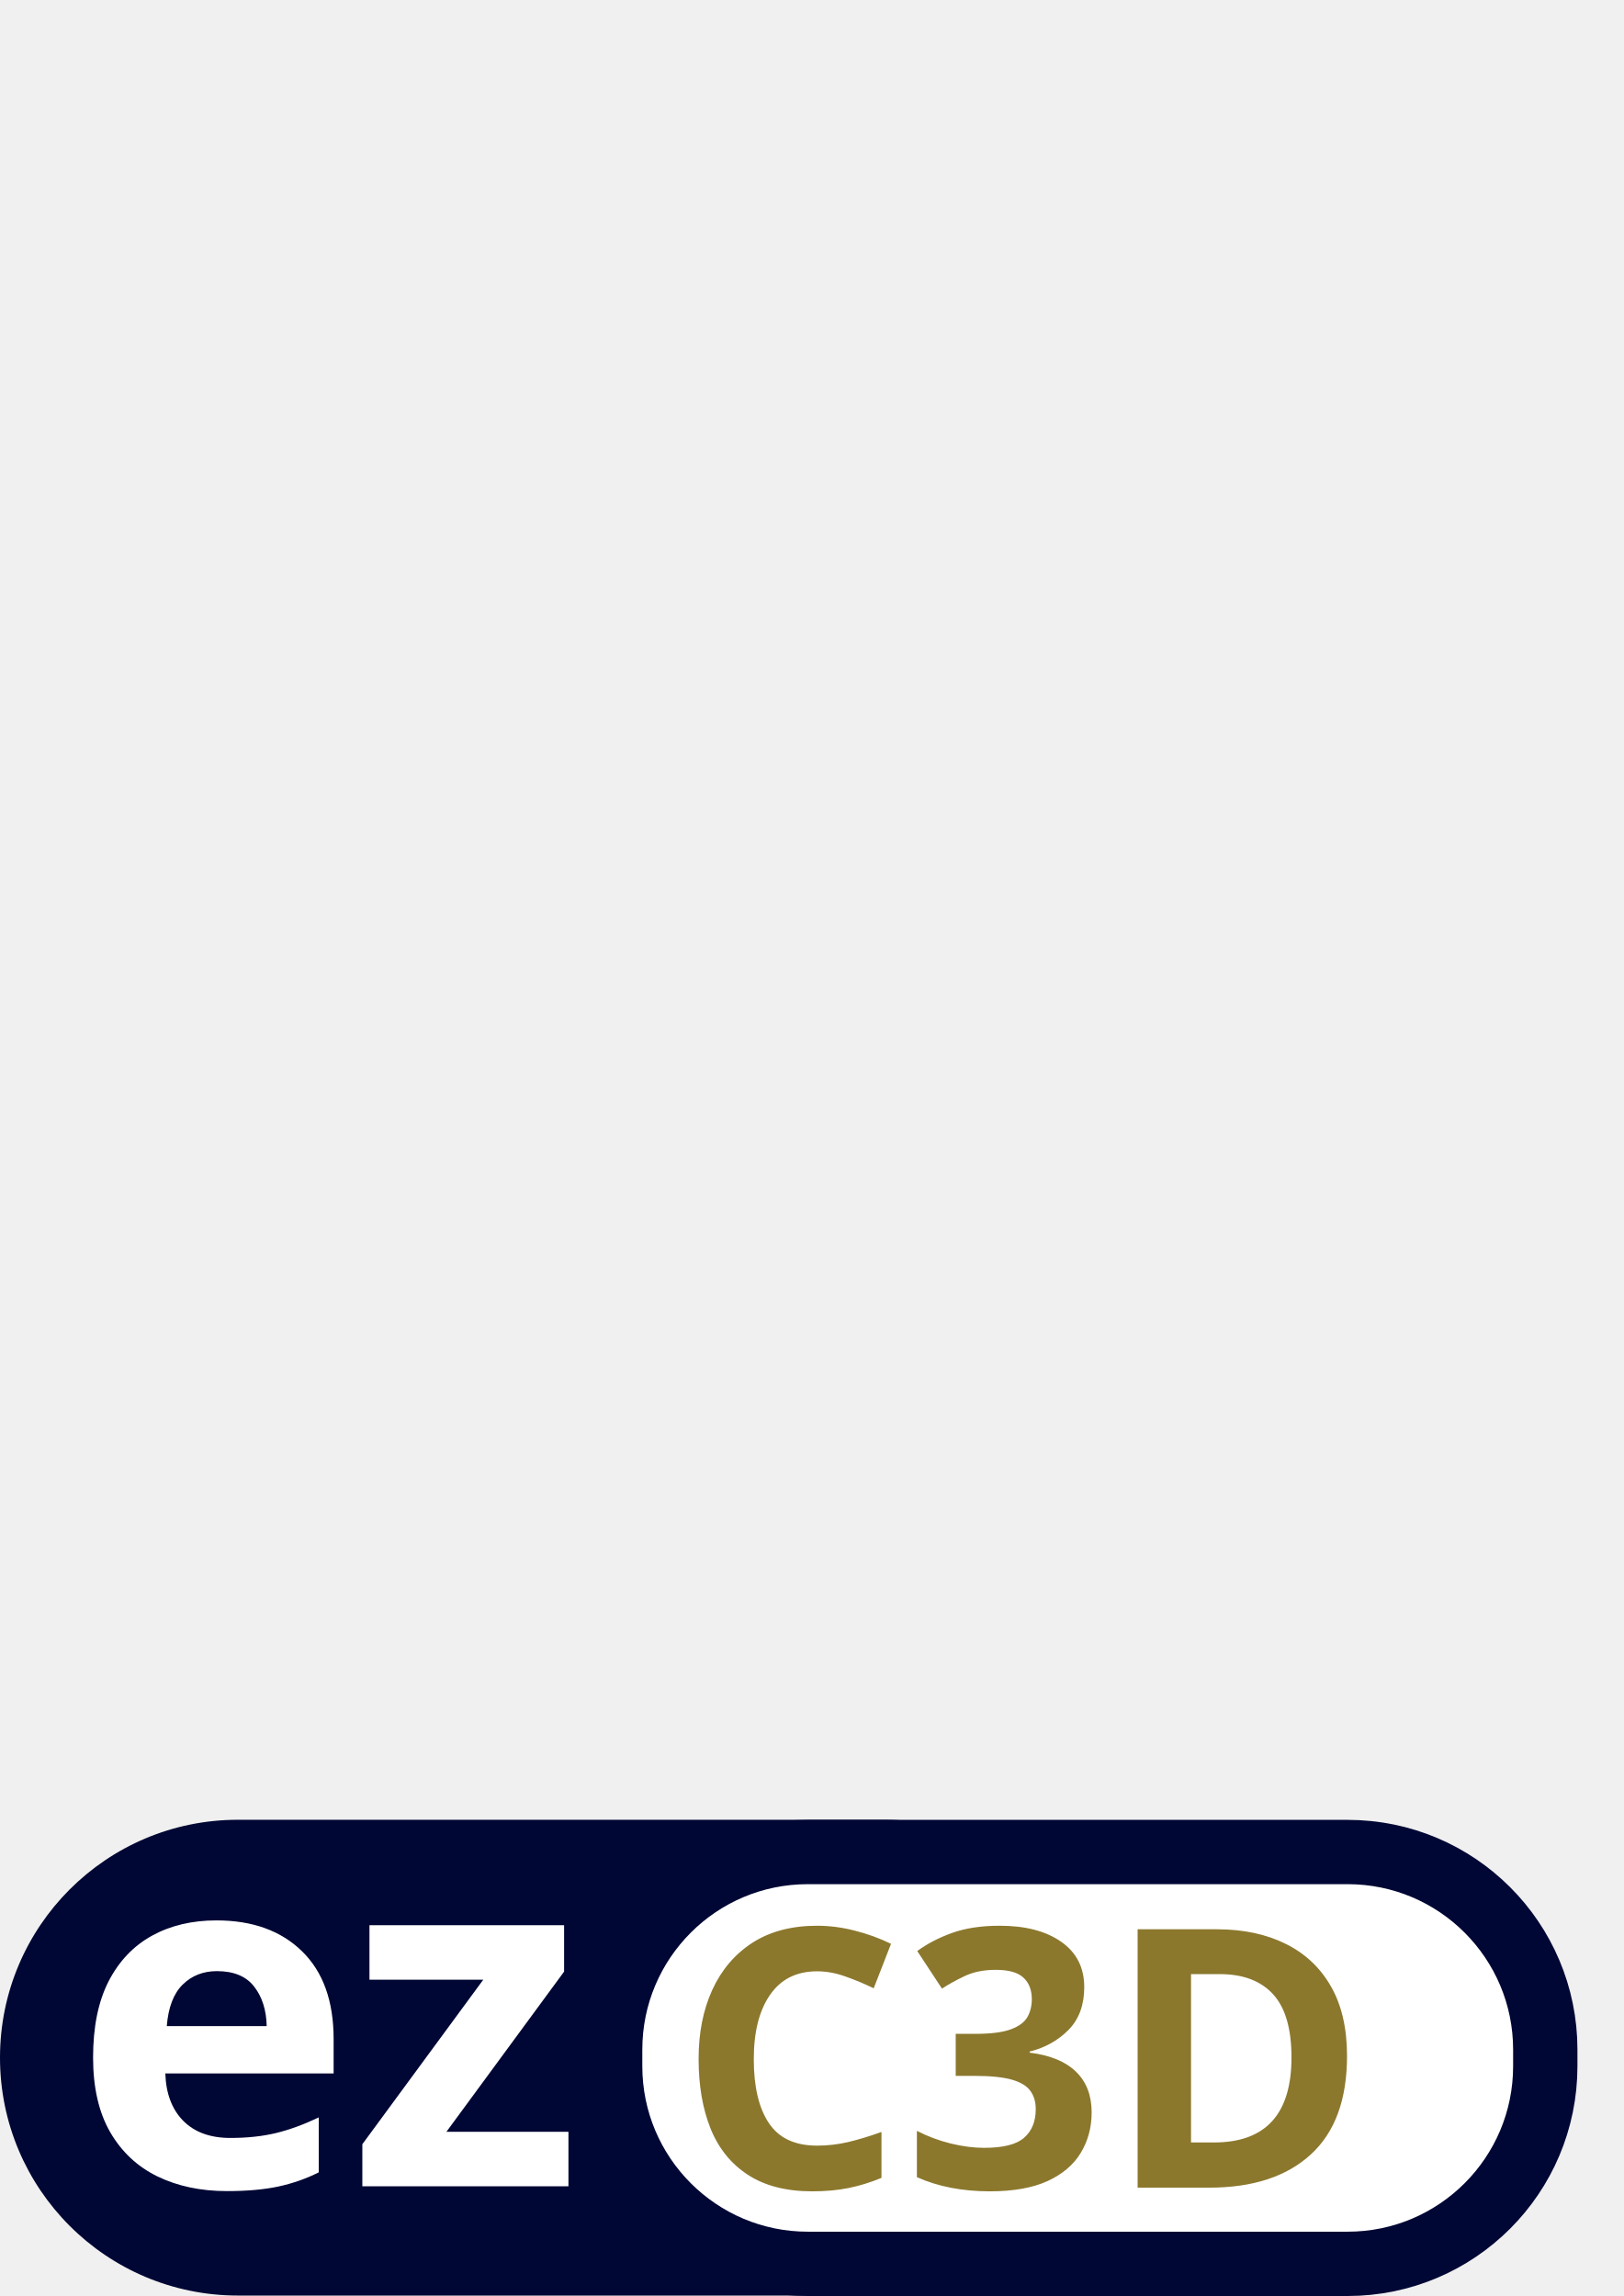
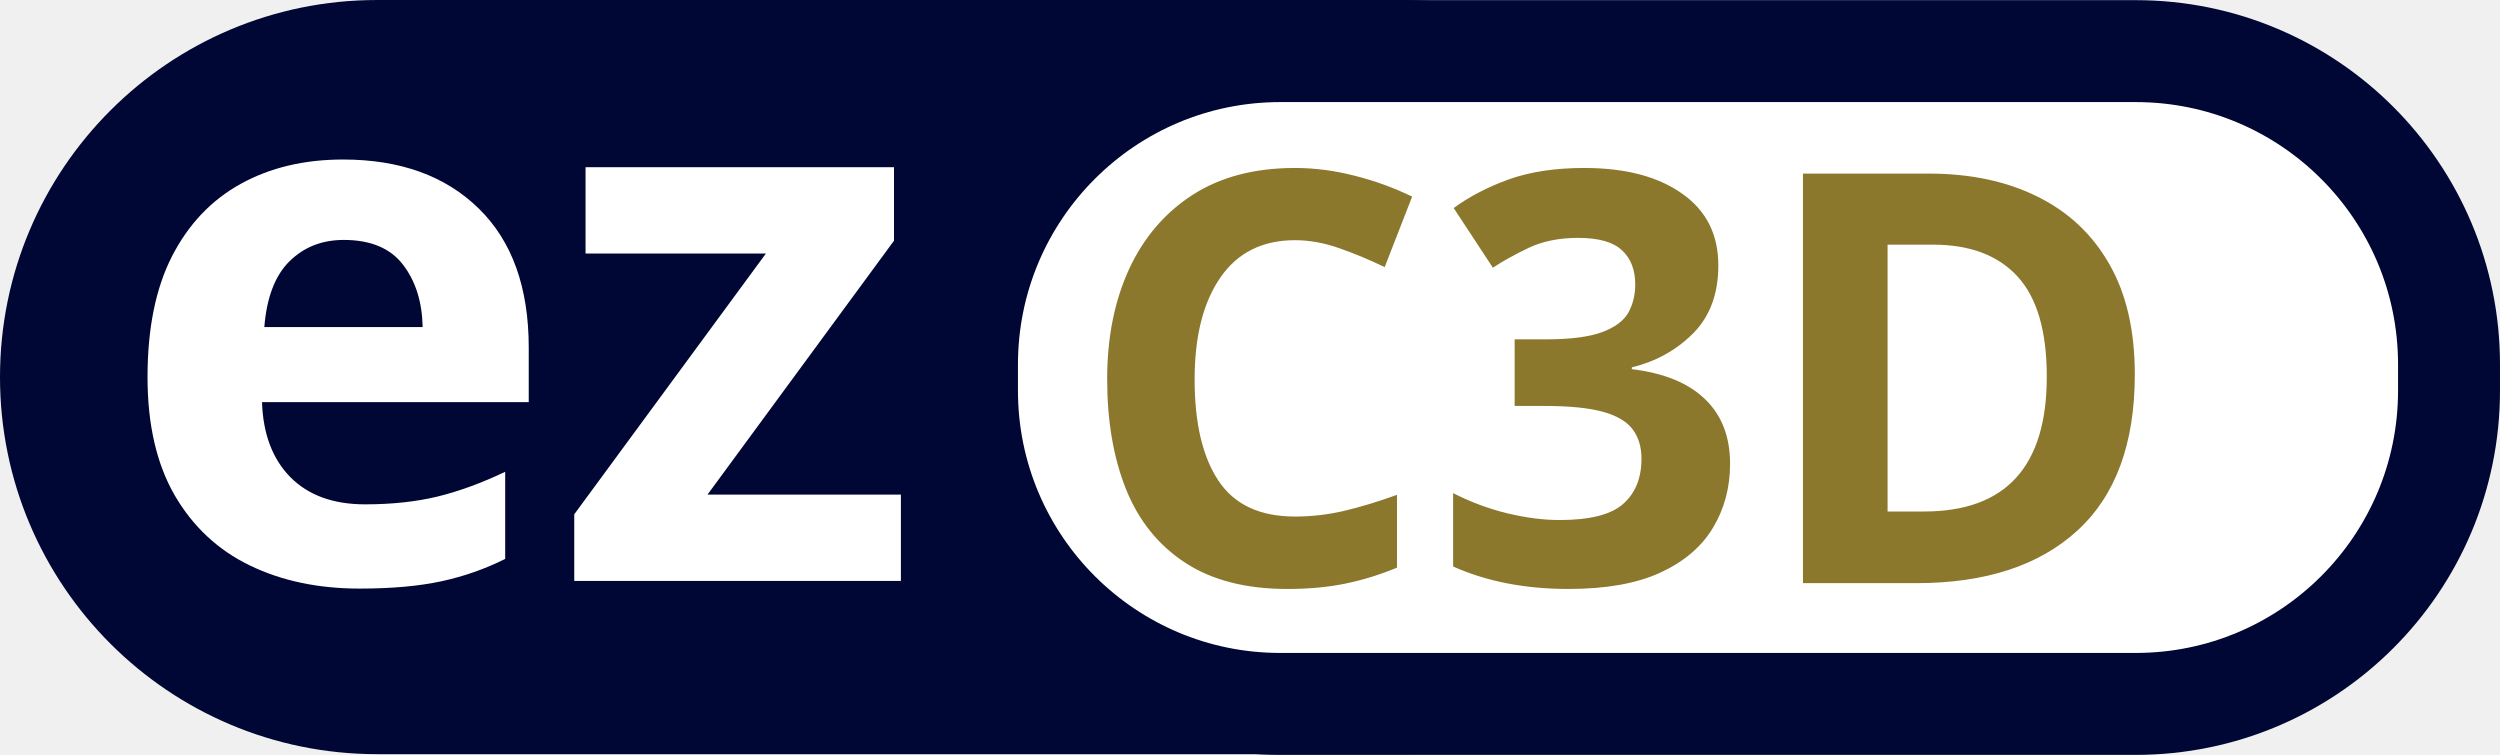
- <svg xmlns="http://www.w3.org/2000/svg" width="210mm" height="297mm" viewBox="0 0 210 297" version="1.1" id="svg8">
+ <svg xmlns="http://www.w3.org/2000/svg" width="204.018mm" height="61.603mm" viewBox="0 0 204.018 61.603" version="1.1" id="svg8">
  <defs id="defs2">
    </defs>
-   <g id="layer1">
+   <g id="layer1" transform="translate(0,-235.3965)">
    <g id="g1014" transform="translate(0,75.00001)">
      <rect ry="30.772" y="160.397" x="0" height="61.545" width="145.171" id="rect815-3-6-3-3" style="fill:#000734;fill-opacity:1;stroke:none;stroke-width:0.224" />
      <rect ry="25.57" y="164.568" x="78.913" height="53.273" width="120.945" id="rect817-7-0-2-8" style="fill:#ffffff;fill-opacity:1;stroke:#000734;stroke-width:8.319;stroke-miterlimit:4;stroke-dasharray:none;stroke-opacity:1" />
      <text transform="scale(0.9887237,1.011405)" id="text827-8-2-7-6" y="205.638" x="88.696" style="font-style:normal;font-weight:normal;font-size:46.274px;line-height:1.25;font-family:sans-serif;letter-spacing:0px;word-spacing:0px;fill:#8b782d;fill-opacity:1;stroke:none;stroke-width:0.1;stroke-miterlimit:4;stroke-dasharray:none" xml:space="preserve">
        <tspan style="font-style:normal;font-variant:normal;font-weight:bold;font-stretch:normal;font-size:46.274px;font-family:sans-serif;-inkscape-font-specification:'sans-serif, Bold';font-variant-ligatures:normal;font-variant-caps:normal;font-variant-numeric:normal;font-feature-settings:normal;text-align:start;writing-mode:lr-tb;text-anchor:start;fill:#8b782d;fill-opacity:1;stroke:none;stroke-width:0.1;stroke-miterlimit:4;stroke-dasharray:none;stroke-opacity:1" y="205.638" x="88.696" id="tspan825-8-8-3-1">C3D</tspan>
      </text>
      <text id="text854-6-8-3-6" y="207.803" x="9.259" style="font-style:normal;font-weight:normal;font-size:61.848px;line-height:1.25;font-family:sans-serif;letter-spacing:0px;word-spacing:0px;fill:#ffffff;fill-opacity:1;stroke:none;stroke-width:0.322" xml:space="preserve">
        <tspan style="font-style:normal;font-variant:normal;font-weight:bold;font-stretch:normal;font-size:61.849px;font-family:Comfortaa;-inkscape-font-specification:'Comfortaa, Bold';font-variant-ligatures:normal;font-variant-caps:normal;font-variant-numeric:normal;font-feature-settings:normal;text-align:start;writing-mode:lr-tb;text-anchor:start;fill:#ffffff;fill-opacity:1;stroke-width:0.322" y="207.803" x="9.259" id="tspan852-0-4-2-0">ez</tspan>
      </text>
    </g>
  </g>
</svg>
